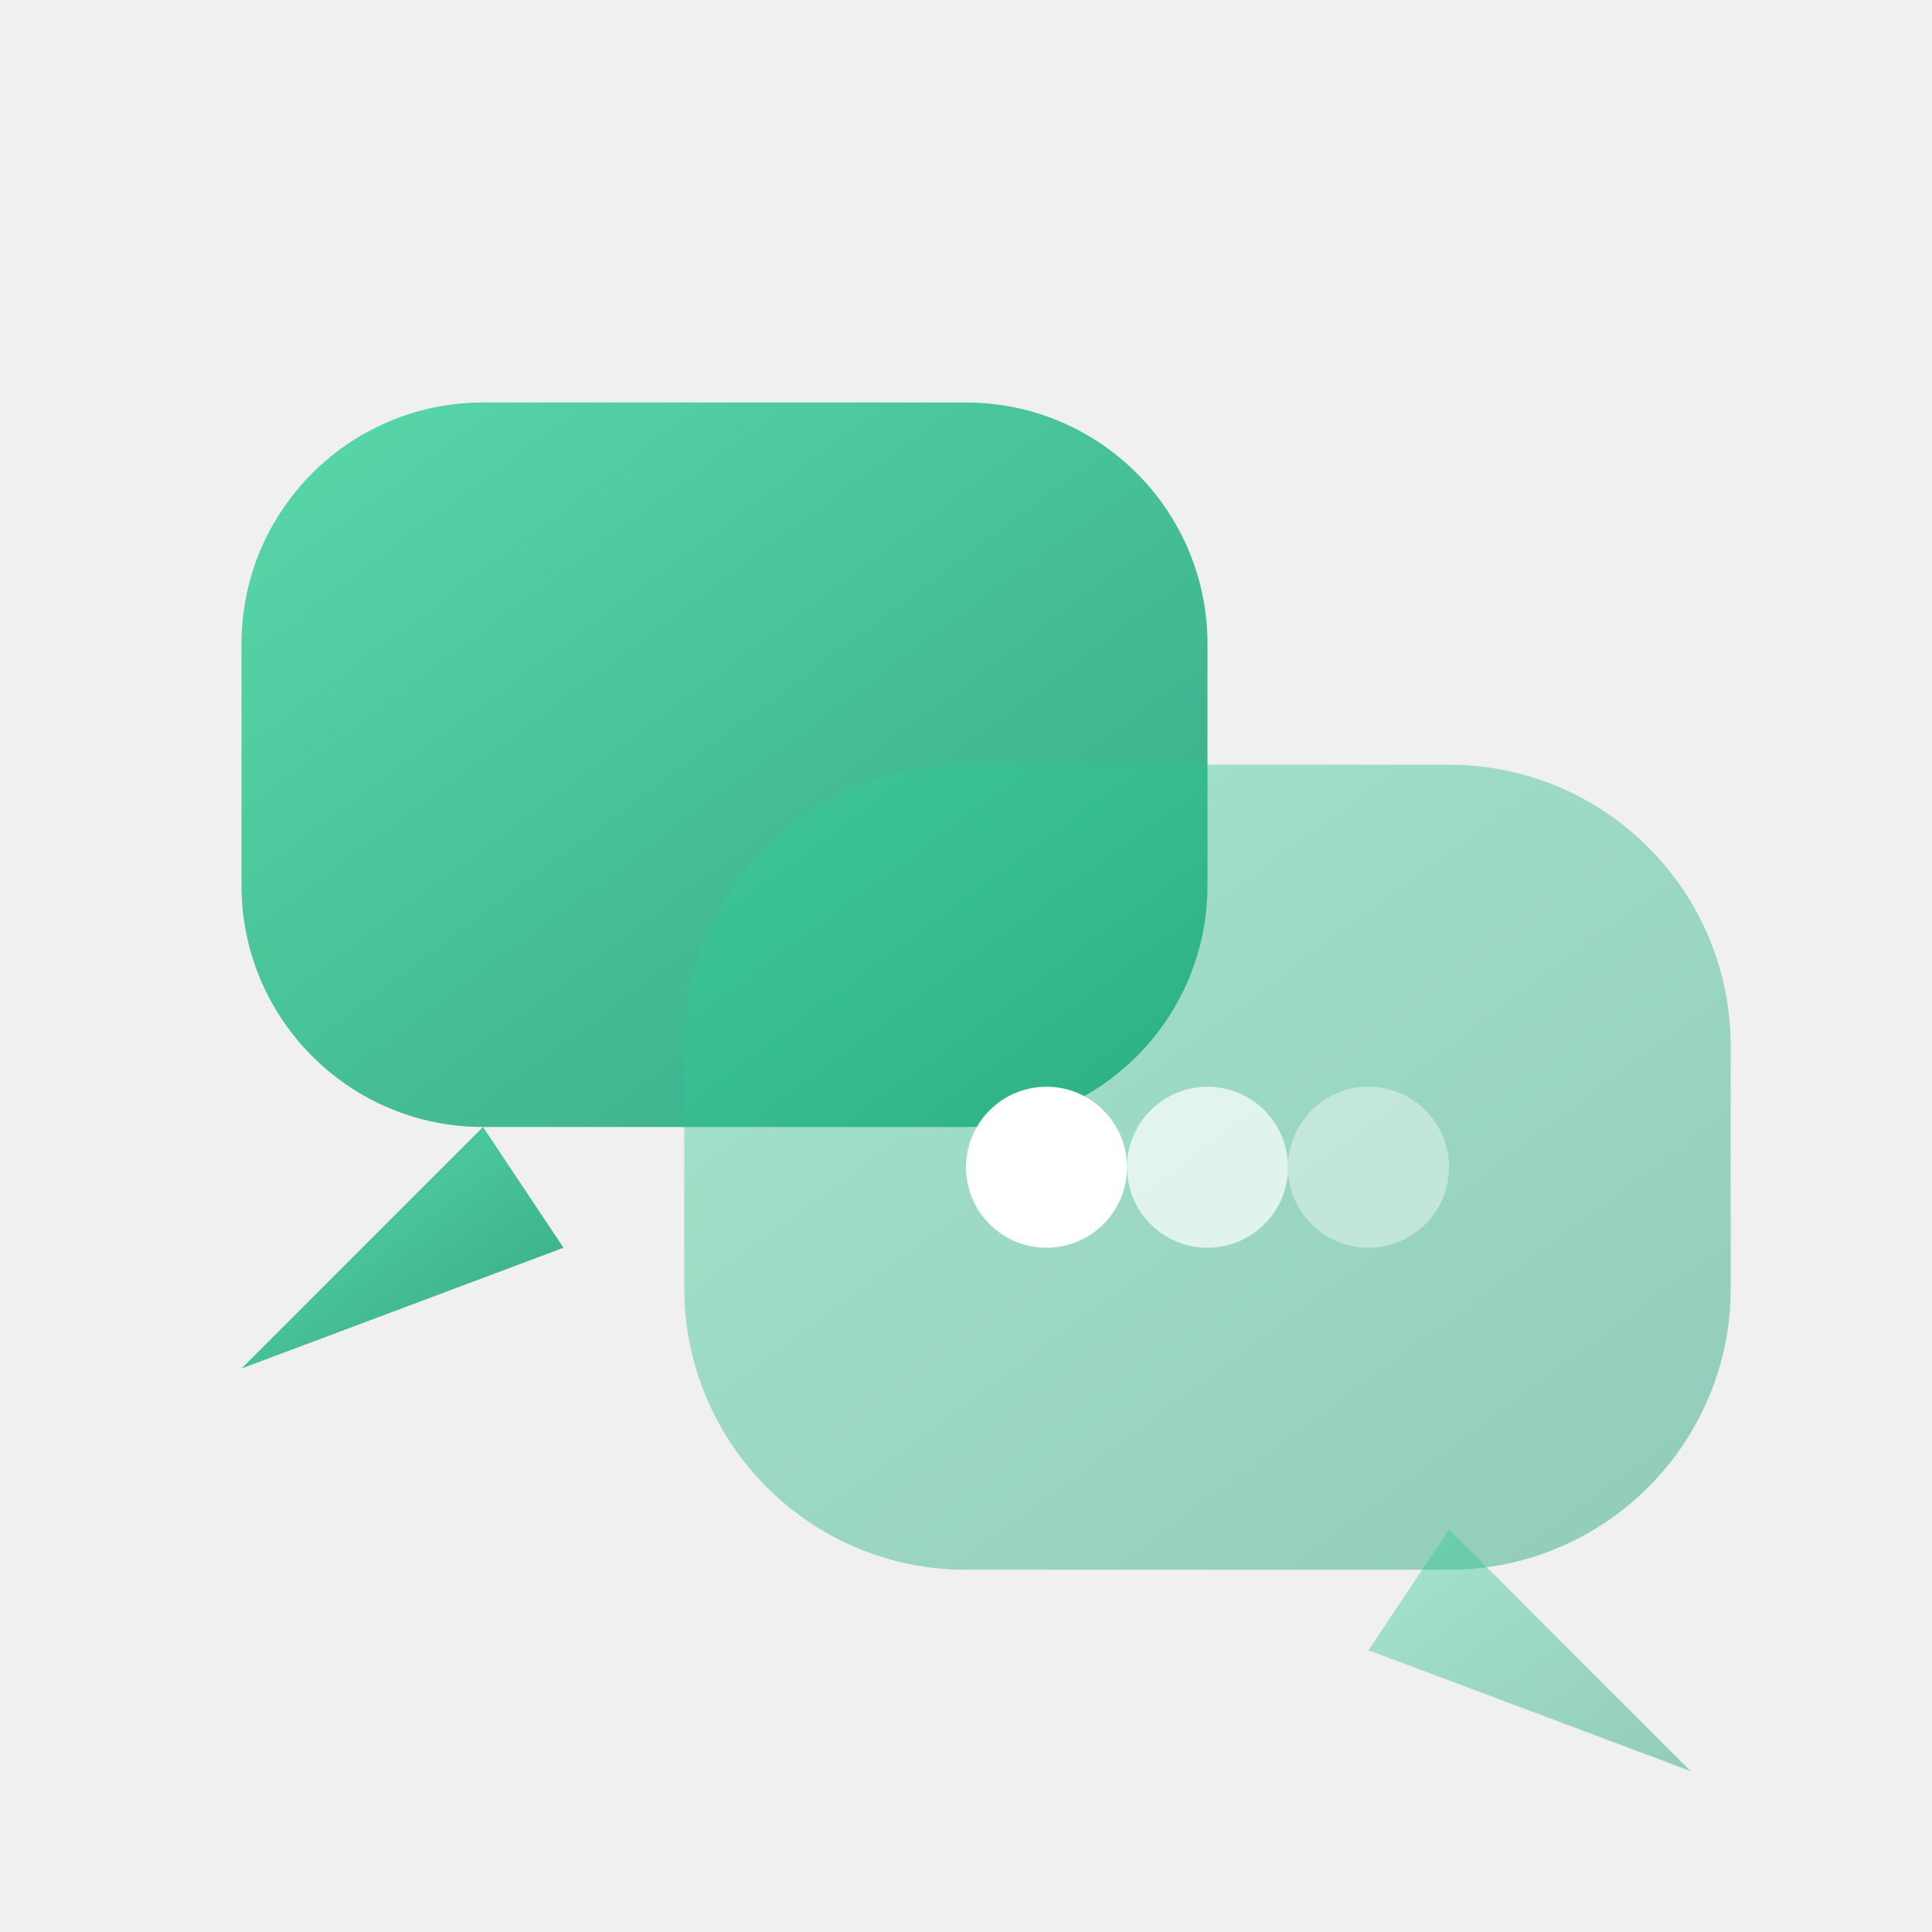
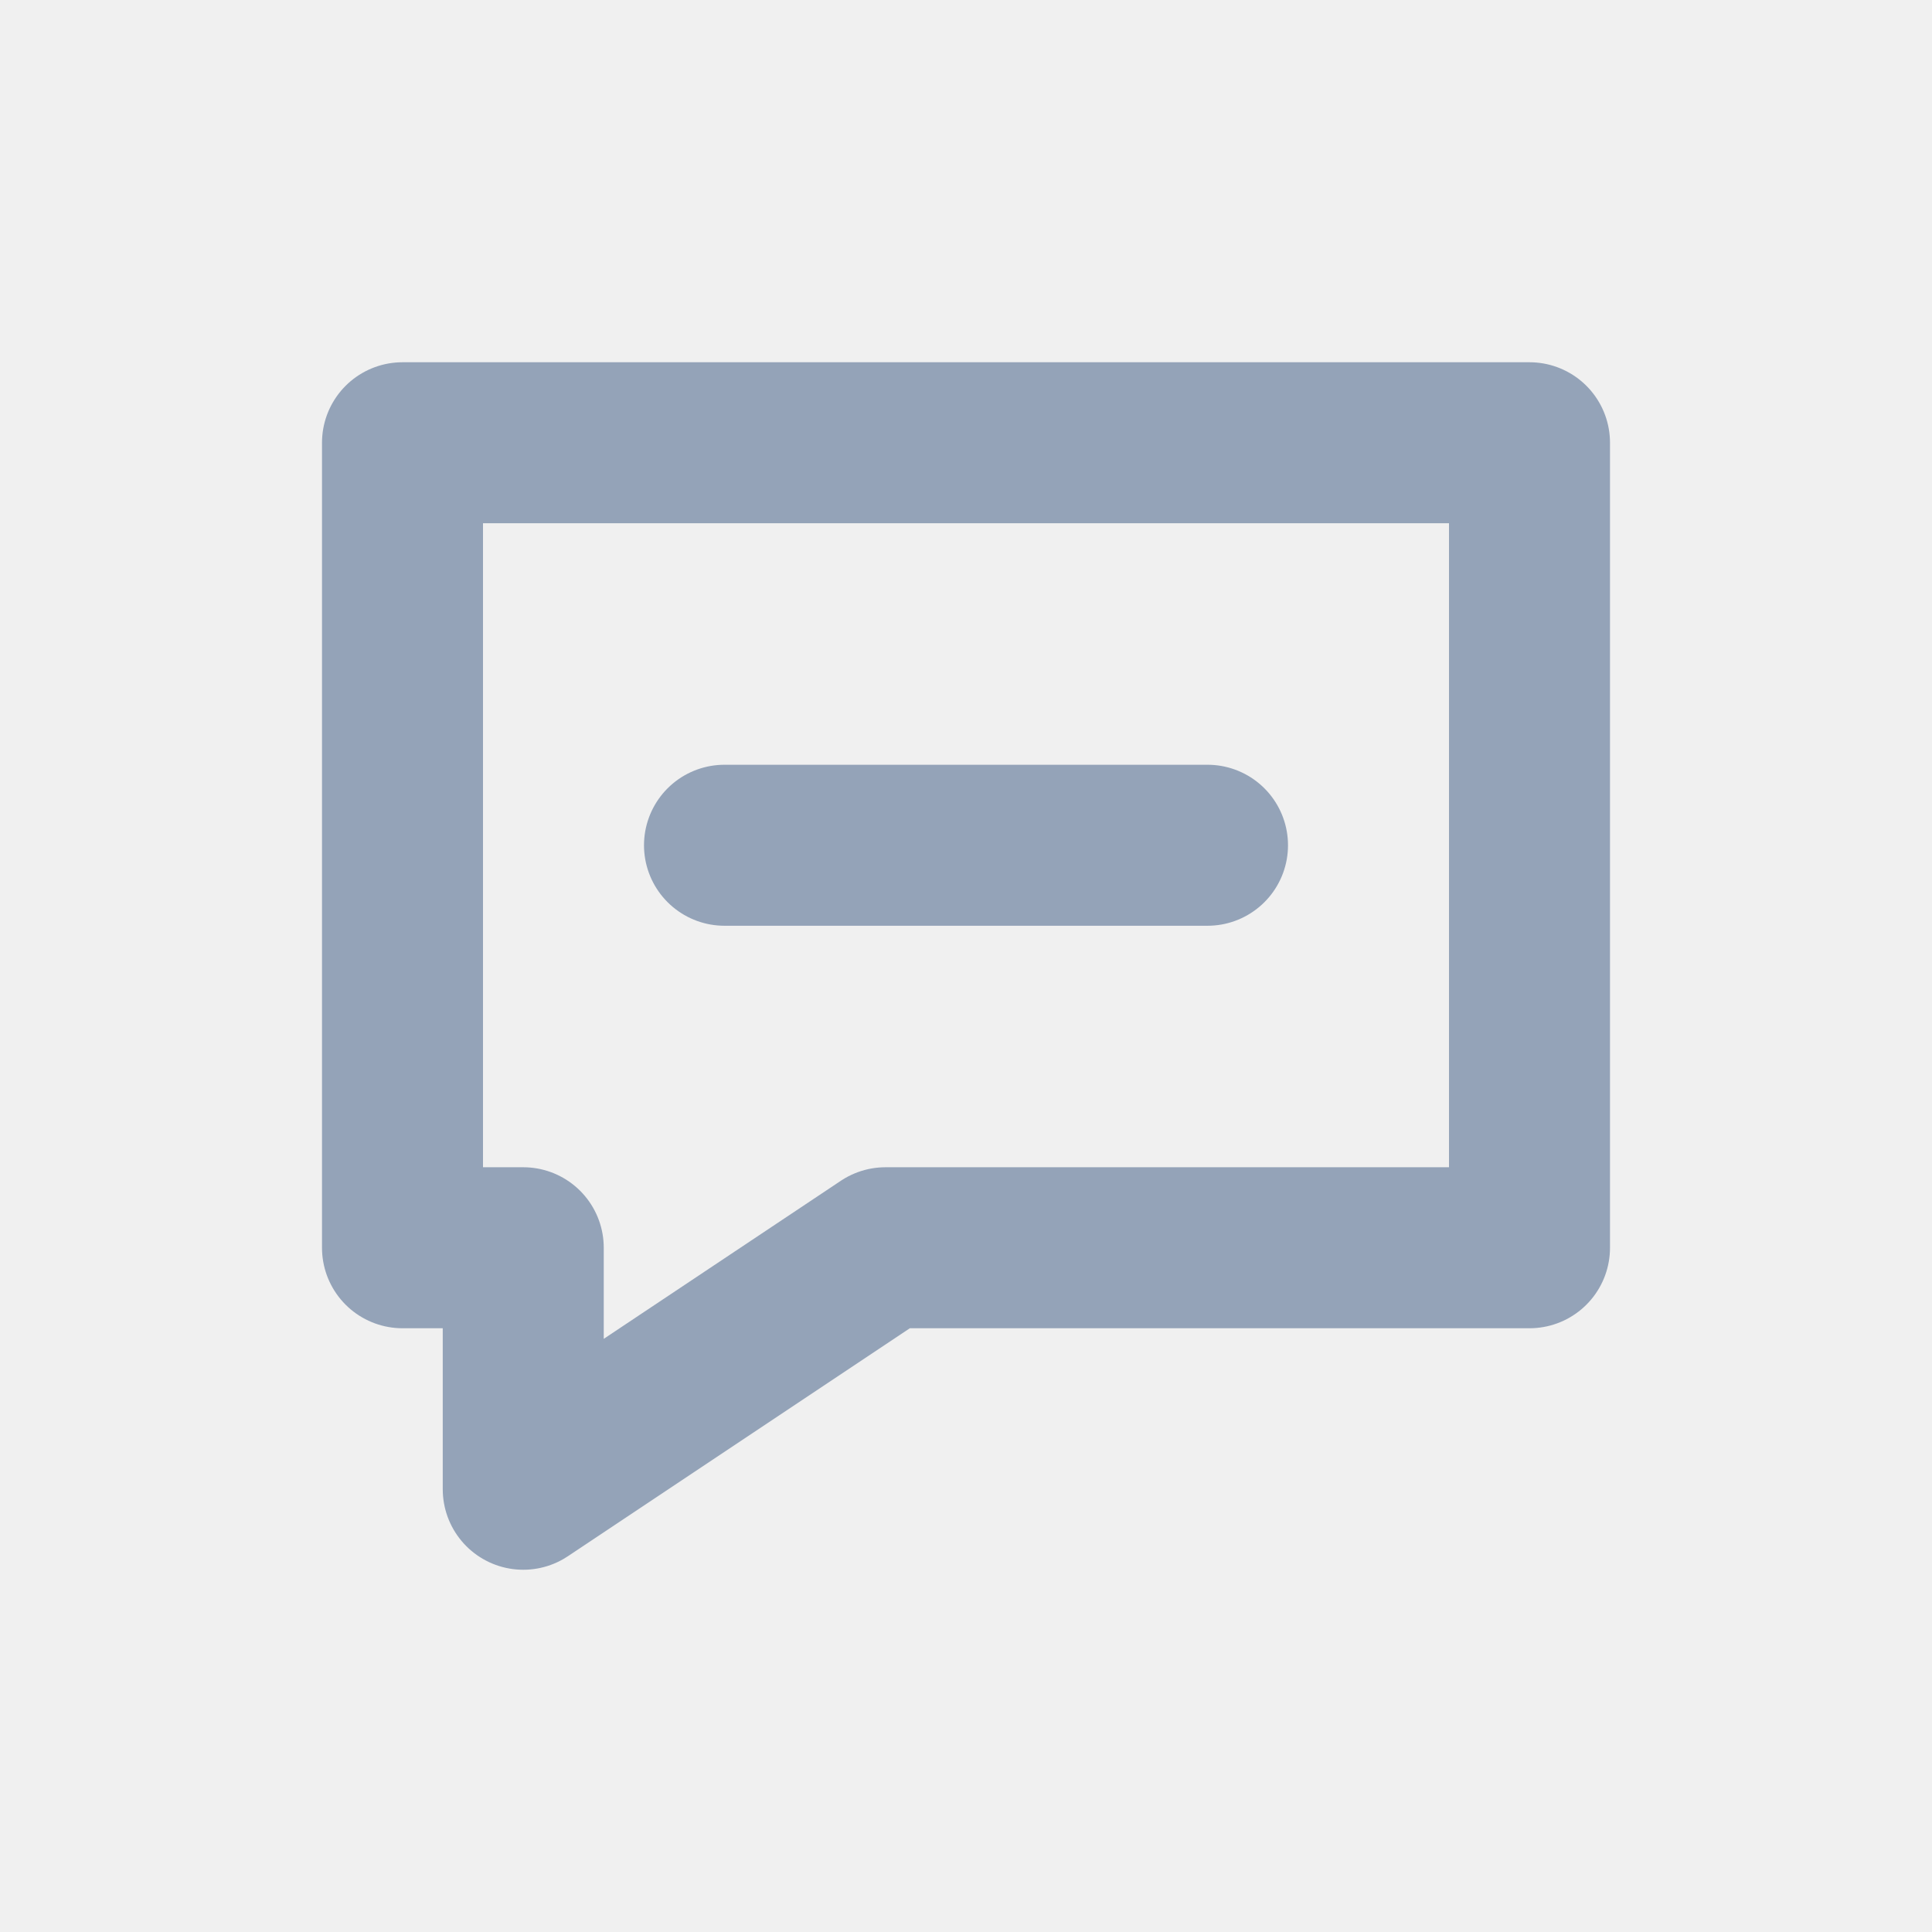
- <svg xmlns="http://www.w3.org/2000/svg" viewBox="0 0 48 48" fill="none">
-   <defs>
-     <linearGradient id="g-chat" x1="0%" y1="0%" x2="100%" y2="100%">
-       <stop offset="0%" stop-color="#34D399" />
-       <stop offset="100%" stop-color="#059669" />
-     </linearGradient>
-   </defs>
-   <rect x="6" y="10" width="24" height="18" rx="6" fill="url(#g-chat)" opacity="0.8" />
-   <path d="M12 28 L6 34 L14 31 Z" fill="url(#g-chat)" opacity="0.8" />
-   <rect x="18" y="20" width="24" height="18" rx="6" fill="url(#g-chat)" opacity="0.4" stroke="url(#g-chat)" stroke-width="2" />
-   <path d="M36 38 L42 44 L34 41 Z" fill="url(#g-chat)" opacity="0.4" />
-   <circle cx="26" cy="29" r="2" fill="#FFFFFF" />
-   <circle cx="30" cy="29" r="2" fill="#FFFFFF" opacity="0.7" />
-   <circle cx="34" cy="29" r="2" fill="#FFFFFF" opacity="0.4" />
+ <svg xmlns="http://www.w3.org/2000/svg" viewBox="0 0 24 24" fill="none">
+   <g stroke="#94A3B8" stroke-width="2" stroke-linecap="round" stroke-linejoin="round">
+     <path d="M5 5.5H19V15.5H11L6.5 18.5V15.5H5V5.5Z" />
+     <path d="M9 10.5H15" />
+   </g>
</svg>
